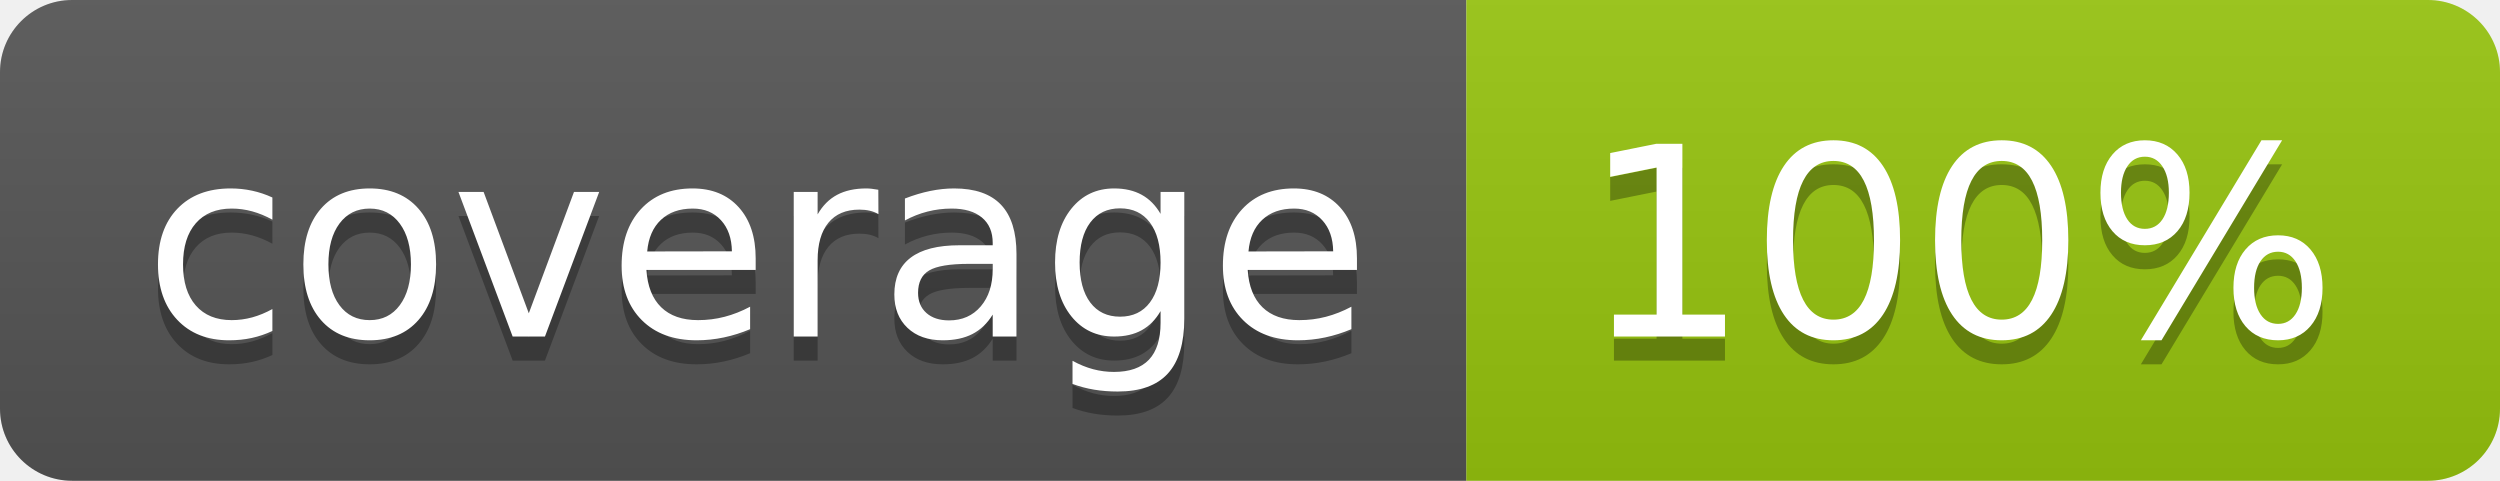
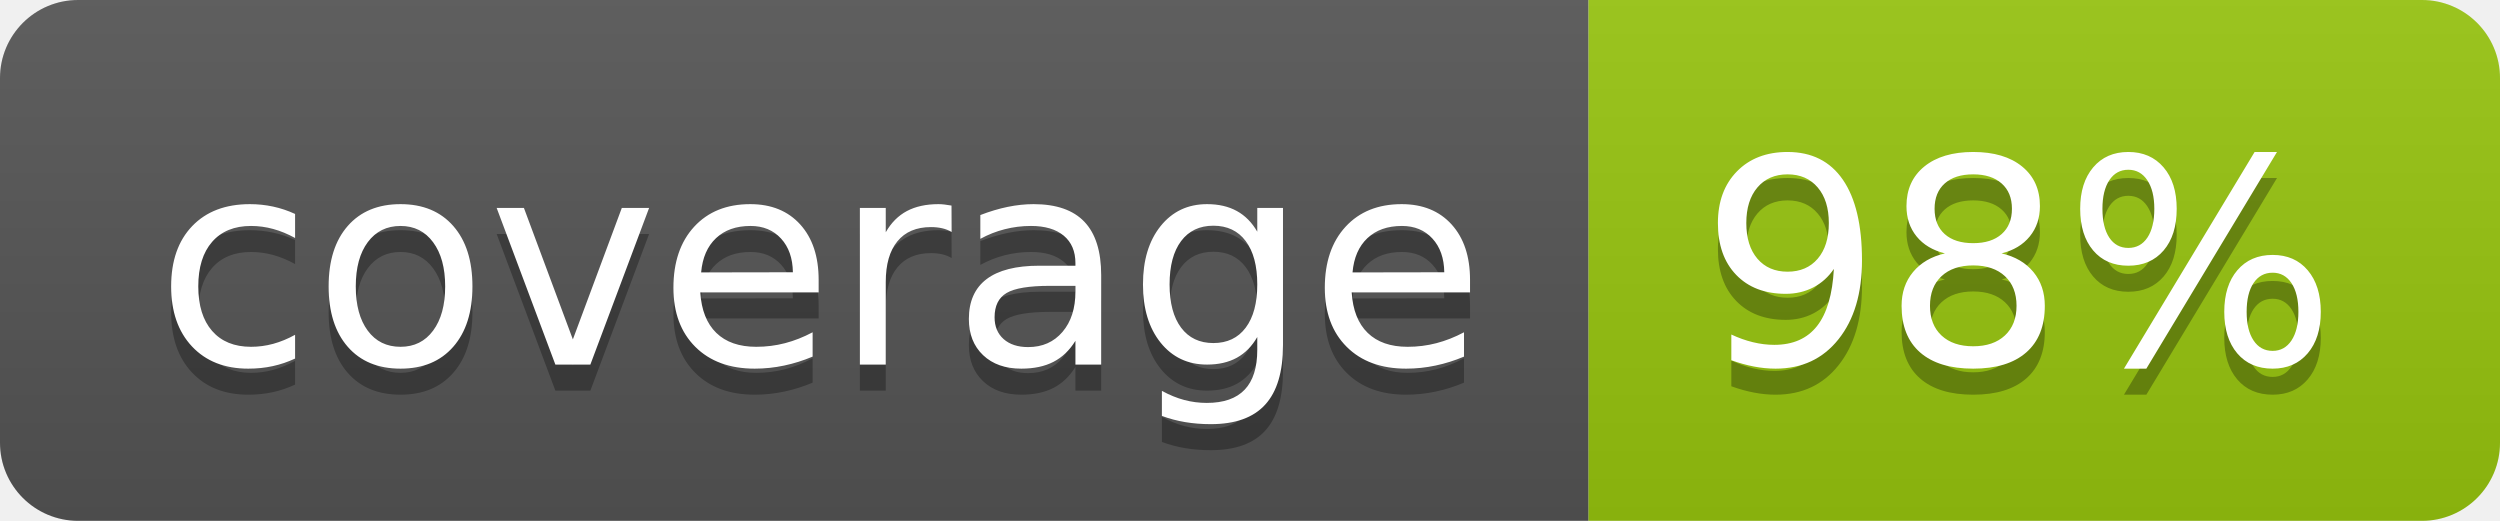
- <svg xmlns="http://www.w3.org/2000/svg" width="104" height="20">
+ <svg xmlns="http://www.w3.org/2000/svg" width="96" height="20">
  <linearGradient id="b" x2="0" y2="100%">
    <stop offset="0" stop-color="#bbb" stop-opacity=".1" />
    <stop offset="1" stop-opacity=".1" />
  </linearGradient>
  <clipPath id="a">
-     <rect width="104" height="20" rx="3" fill="#fff" />
+     <rect width="96" height="20" rx="3" fill="#fff" />
  </clipPath>
  <g clip-path="url(#a)">
    <path fill="#555" d="M0 0h61v20H0z" />
-     <path fill="#97C50F" d="M61 0h43v20H61z" />
-     <path fill="url(#b)" d="M0 0h104v20H0z" />
+     <path fill="#97C50F" d="M61 0h35v20H61z" />
+     <path fill="url(#b)" d="M0 0h96v20H0z" />
  </g>
  <g fill="#fff" text-anchor="middle" font-family="DejaVu Sans,Verdana,Geneva,sans-serif" font-size="110">
    <text x="315" y="150" fill="#010101" fill-opacity=".3" transform="scale(.1)" textLength="510">coverage</text>
    <text x="315" y="140" transform="scale(.1)" textLength="510">coverage</text>
-     <text x="815" y="150" fill="#010101" fill-opacity=".3" transform="scale(.1)" textLength="330">100%</text>
-     <text x="815" y="140" transform="scale(.1)" textLength="330">100%</text>
+     <text x="775" y="150" fill="#010101" fill-opacity=".3" transform="scale(.1)" textLength="250">98%</text>
+     <text x="775" y="140" transform="scale(.1)" textLength="250">98%</text>
  </g>
</svg>
